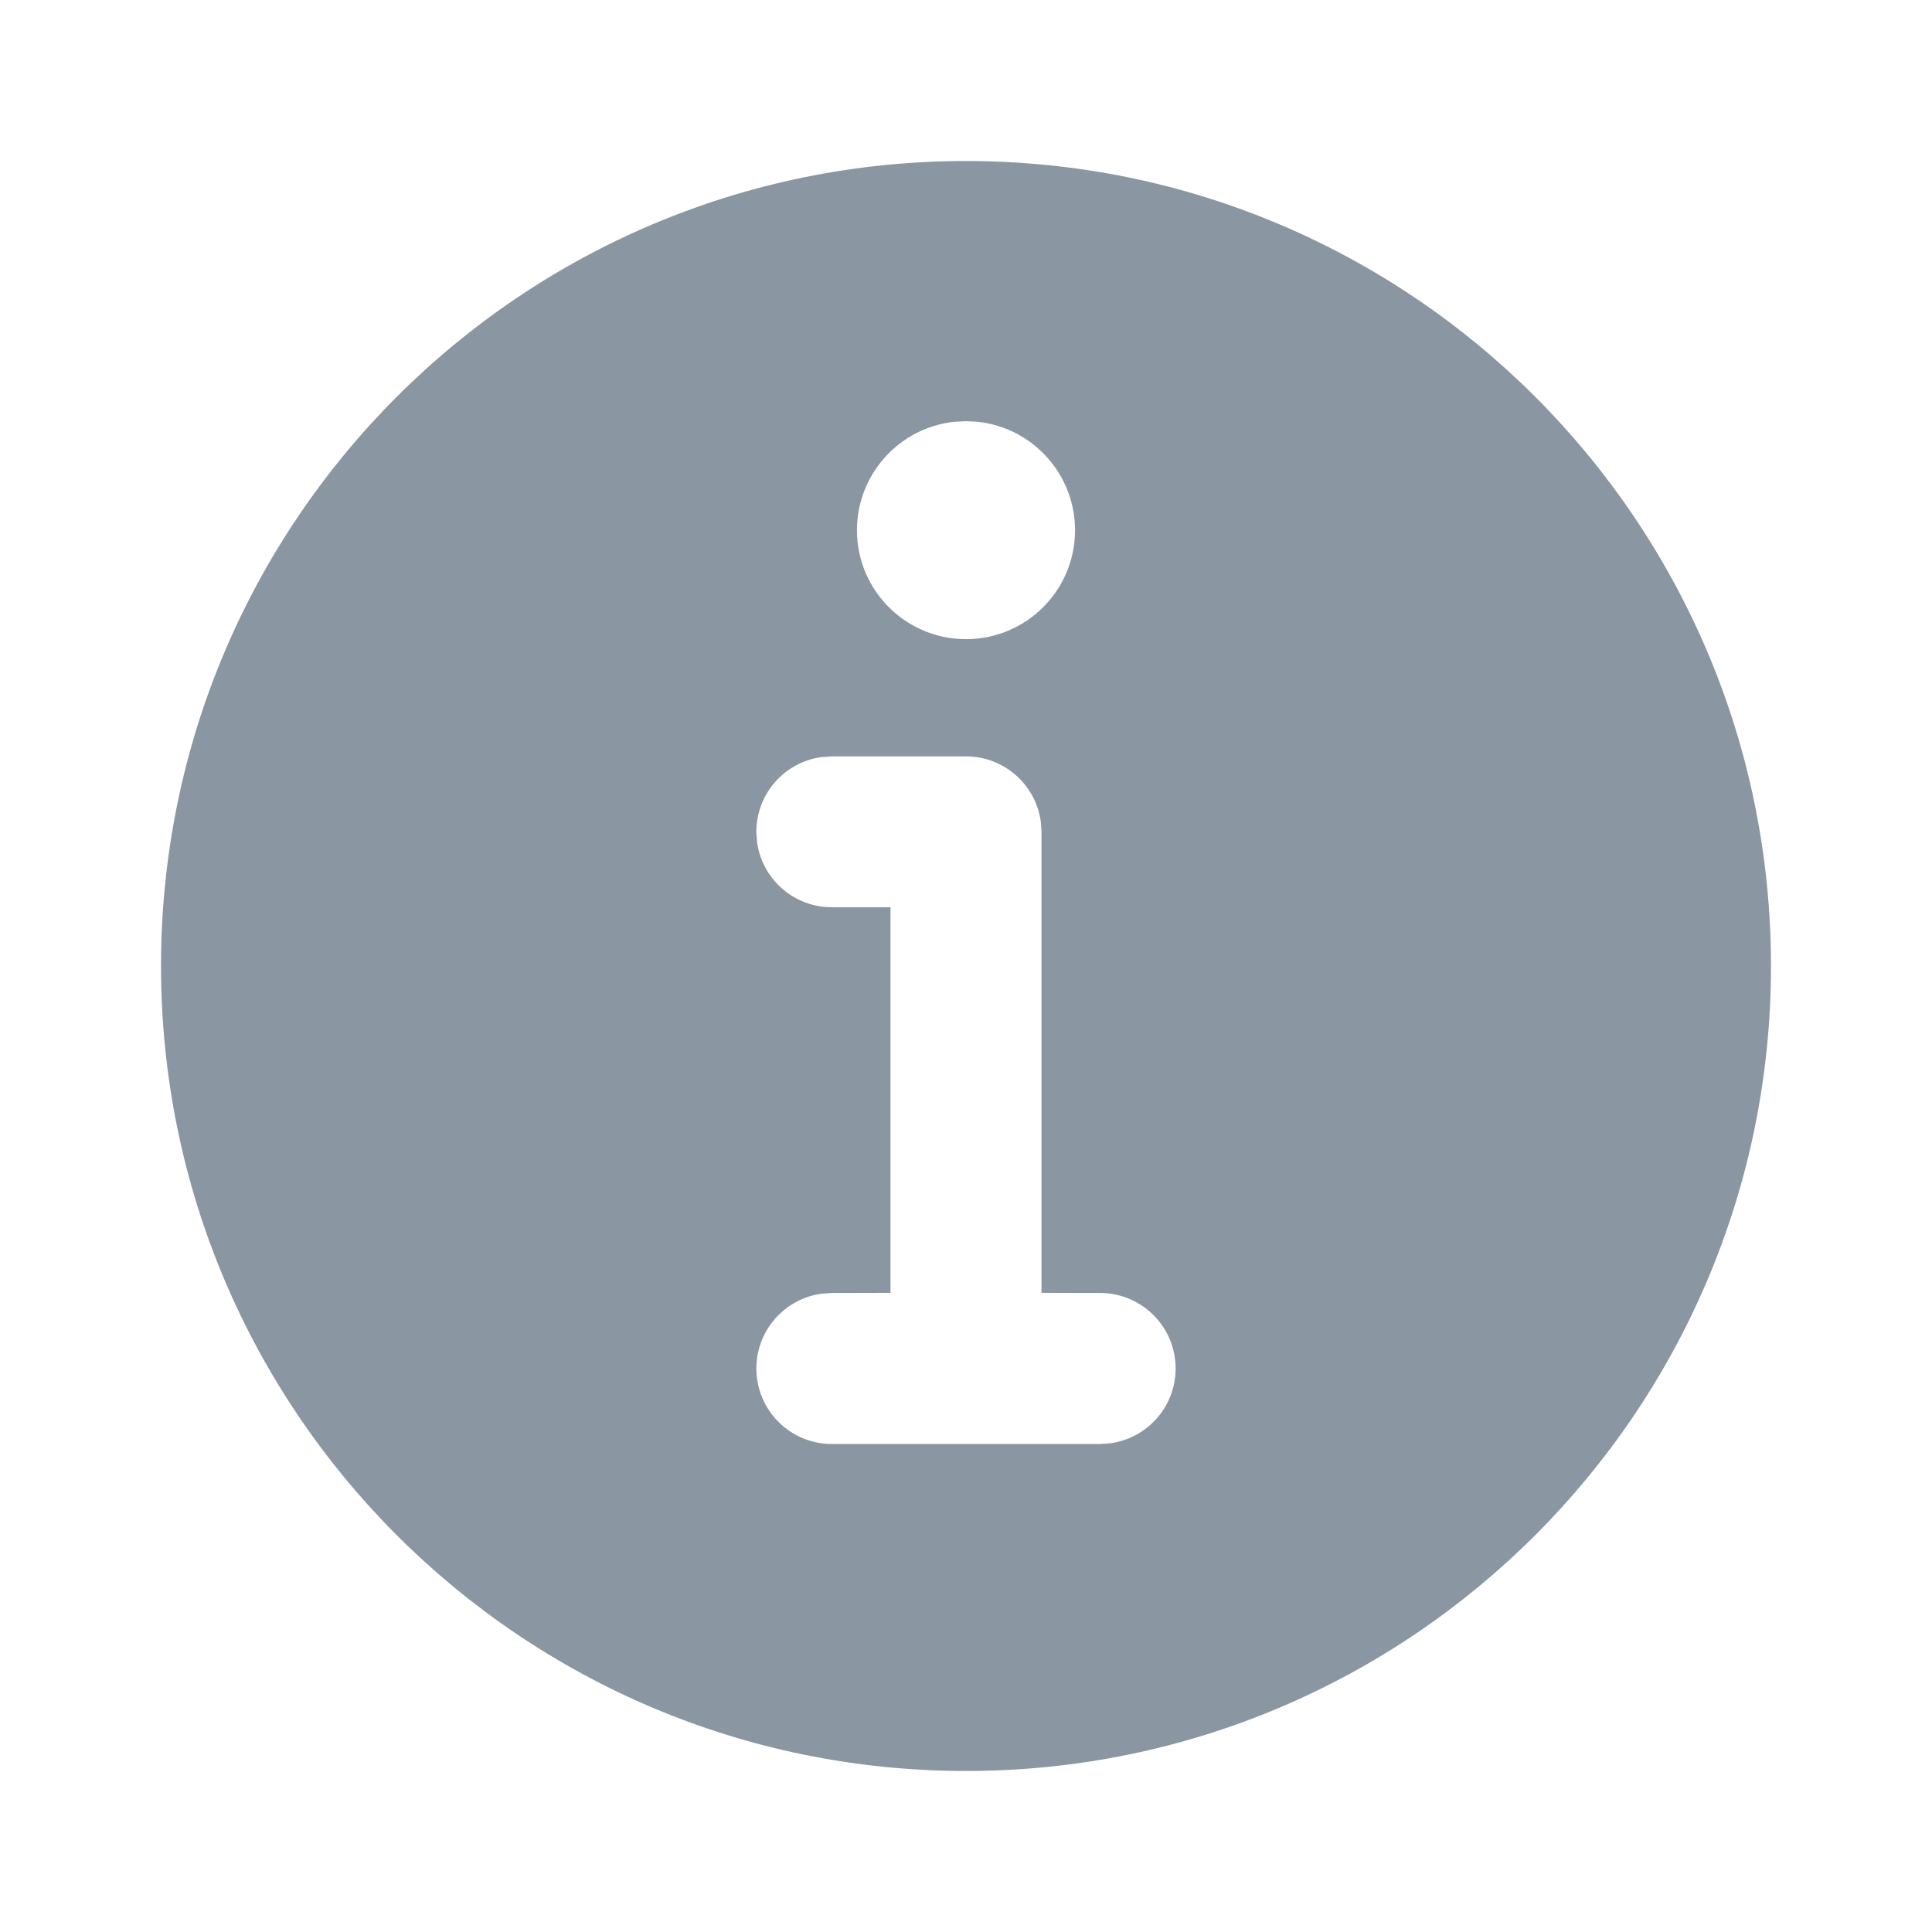
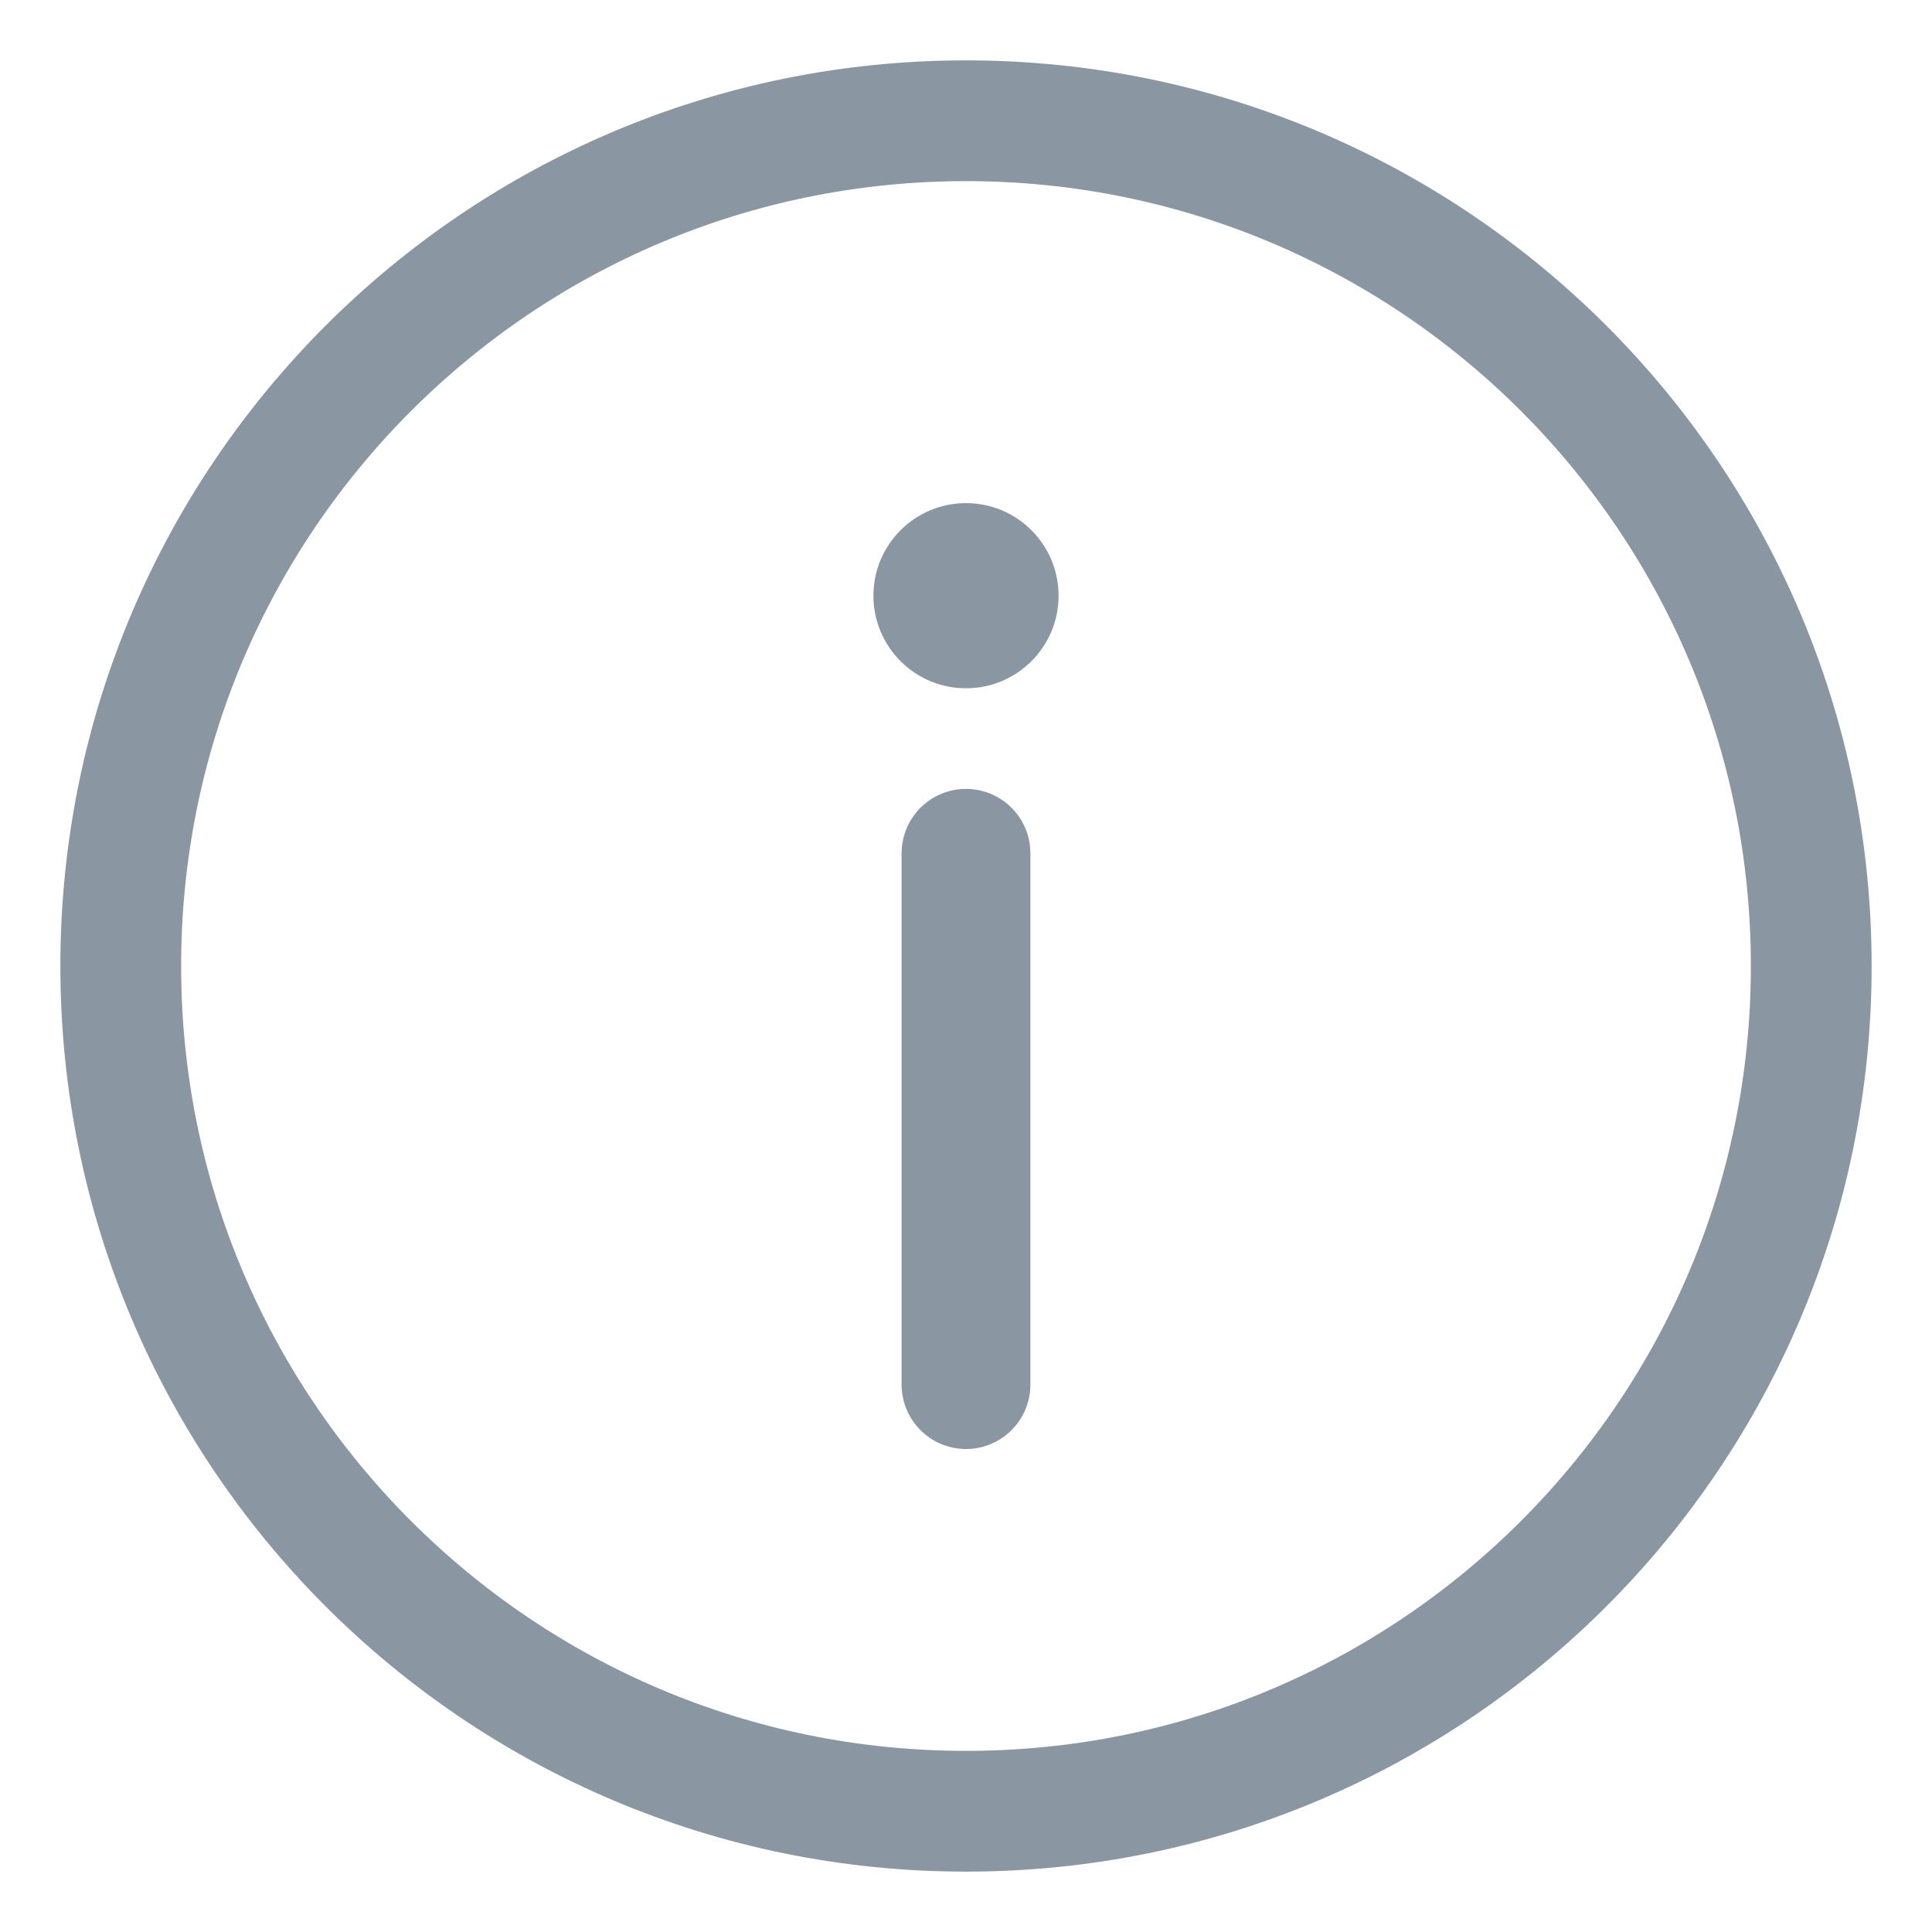
- <svg xmlns="http://www.w3.org/2000/svg" width="24" height="24" viewBox="1.143 1.143 13.714 13.714">
-   <path fill-rule="evenodd" clip-rule="evenodd" d="M8 2.286C11.156 2.286 13.714 4.844 13.714 8C13.714 11.156 11.156 13.714 8 13.714C4.844 13.714 2.286 11.156 2.286 8C2.286 4.844 4.844 2.286 8 2.286ZM8 6.512H7.048L6.975 6.517C6.713 6.552 6.512 6.776 6.512 7.048L6.517 7.12C6.552 7.382 6.776 7.583 7.048 7.583L7.464 7.583V10.32L7.048 10.321L6.975 10.326C6.713 10.362 6.512 10.586 6.512 10.857C6.512 11.153 6.752 11.393 7.048 11.393H8.952L9.025 11.388C9.287 11.352 9.488 11.128 9.488 10.857C9.488 10.561 9.248 10.321 8.952 10.321L8.536 10.32V7.048L8.531 6.975C8.495 6.713 8.271 6.512 8 6.512ZM8 4.133L7.916 4.137C7.528 4.179 7.226 4.508 7.226 4.907C7.226 5.334 7.573 5.68 8 5.68C8.427 5.68 8.774 5.334 8.774 4.907C8.774 4.508 8.472 4.179 8.084 4.137L8 4.133Z" fill="#8A96A1" />
+ <svg xmlns="http://www.w3.org/2000/svg" width="24" height="24" viewBox="0 0 24 24" fill="none">
+   <circle cx="12" cy="12" r="10.5" stroke="#8A96A1" stroke-width="1.5" fill="none" />
+   <circle cx="12" cy="7.4" r="1.15" fill="#8A96A1" />
+   <path d="M12 10.6V17.2" stroke="#8A96A1" stroke-width="1.6" stroke-linecap="round" fill="none" />
</svg>
